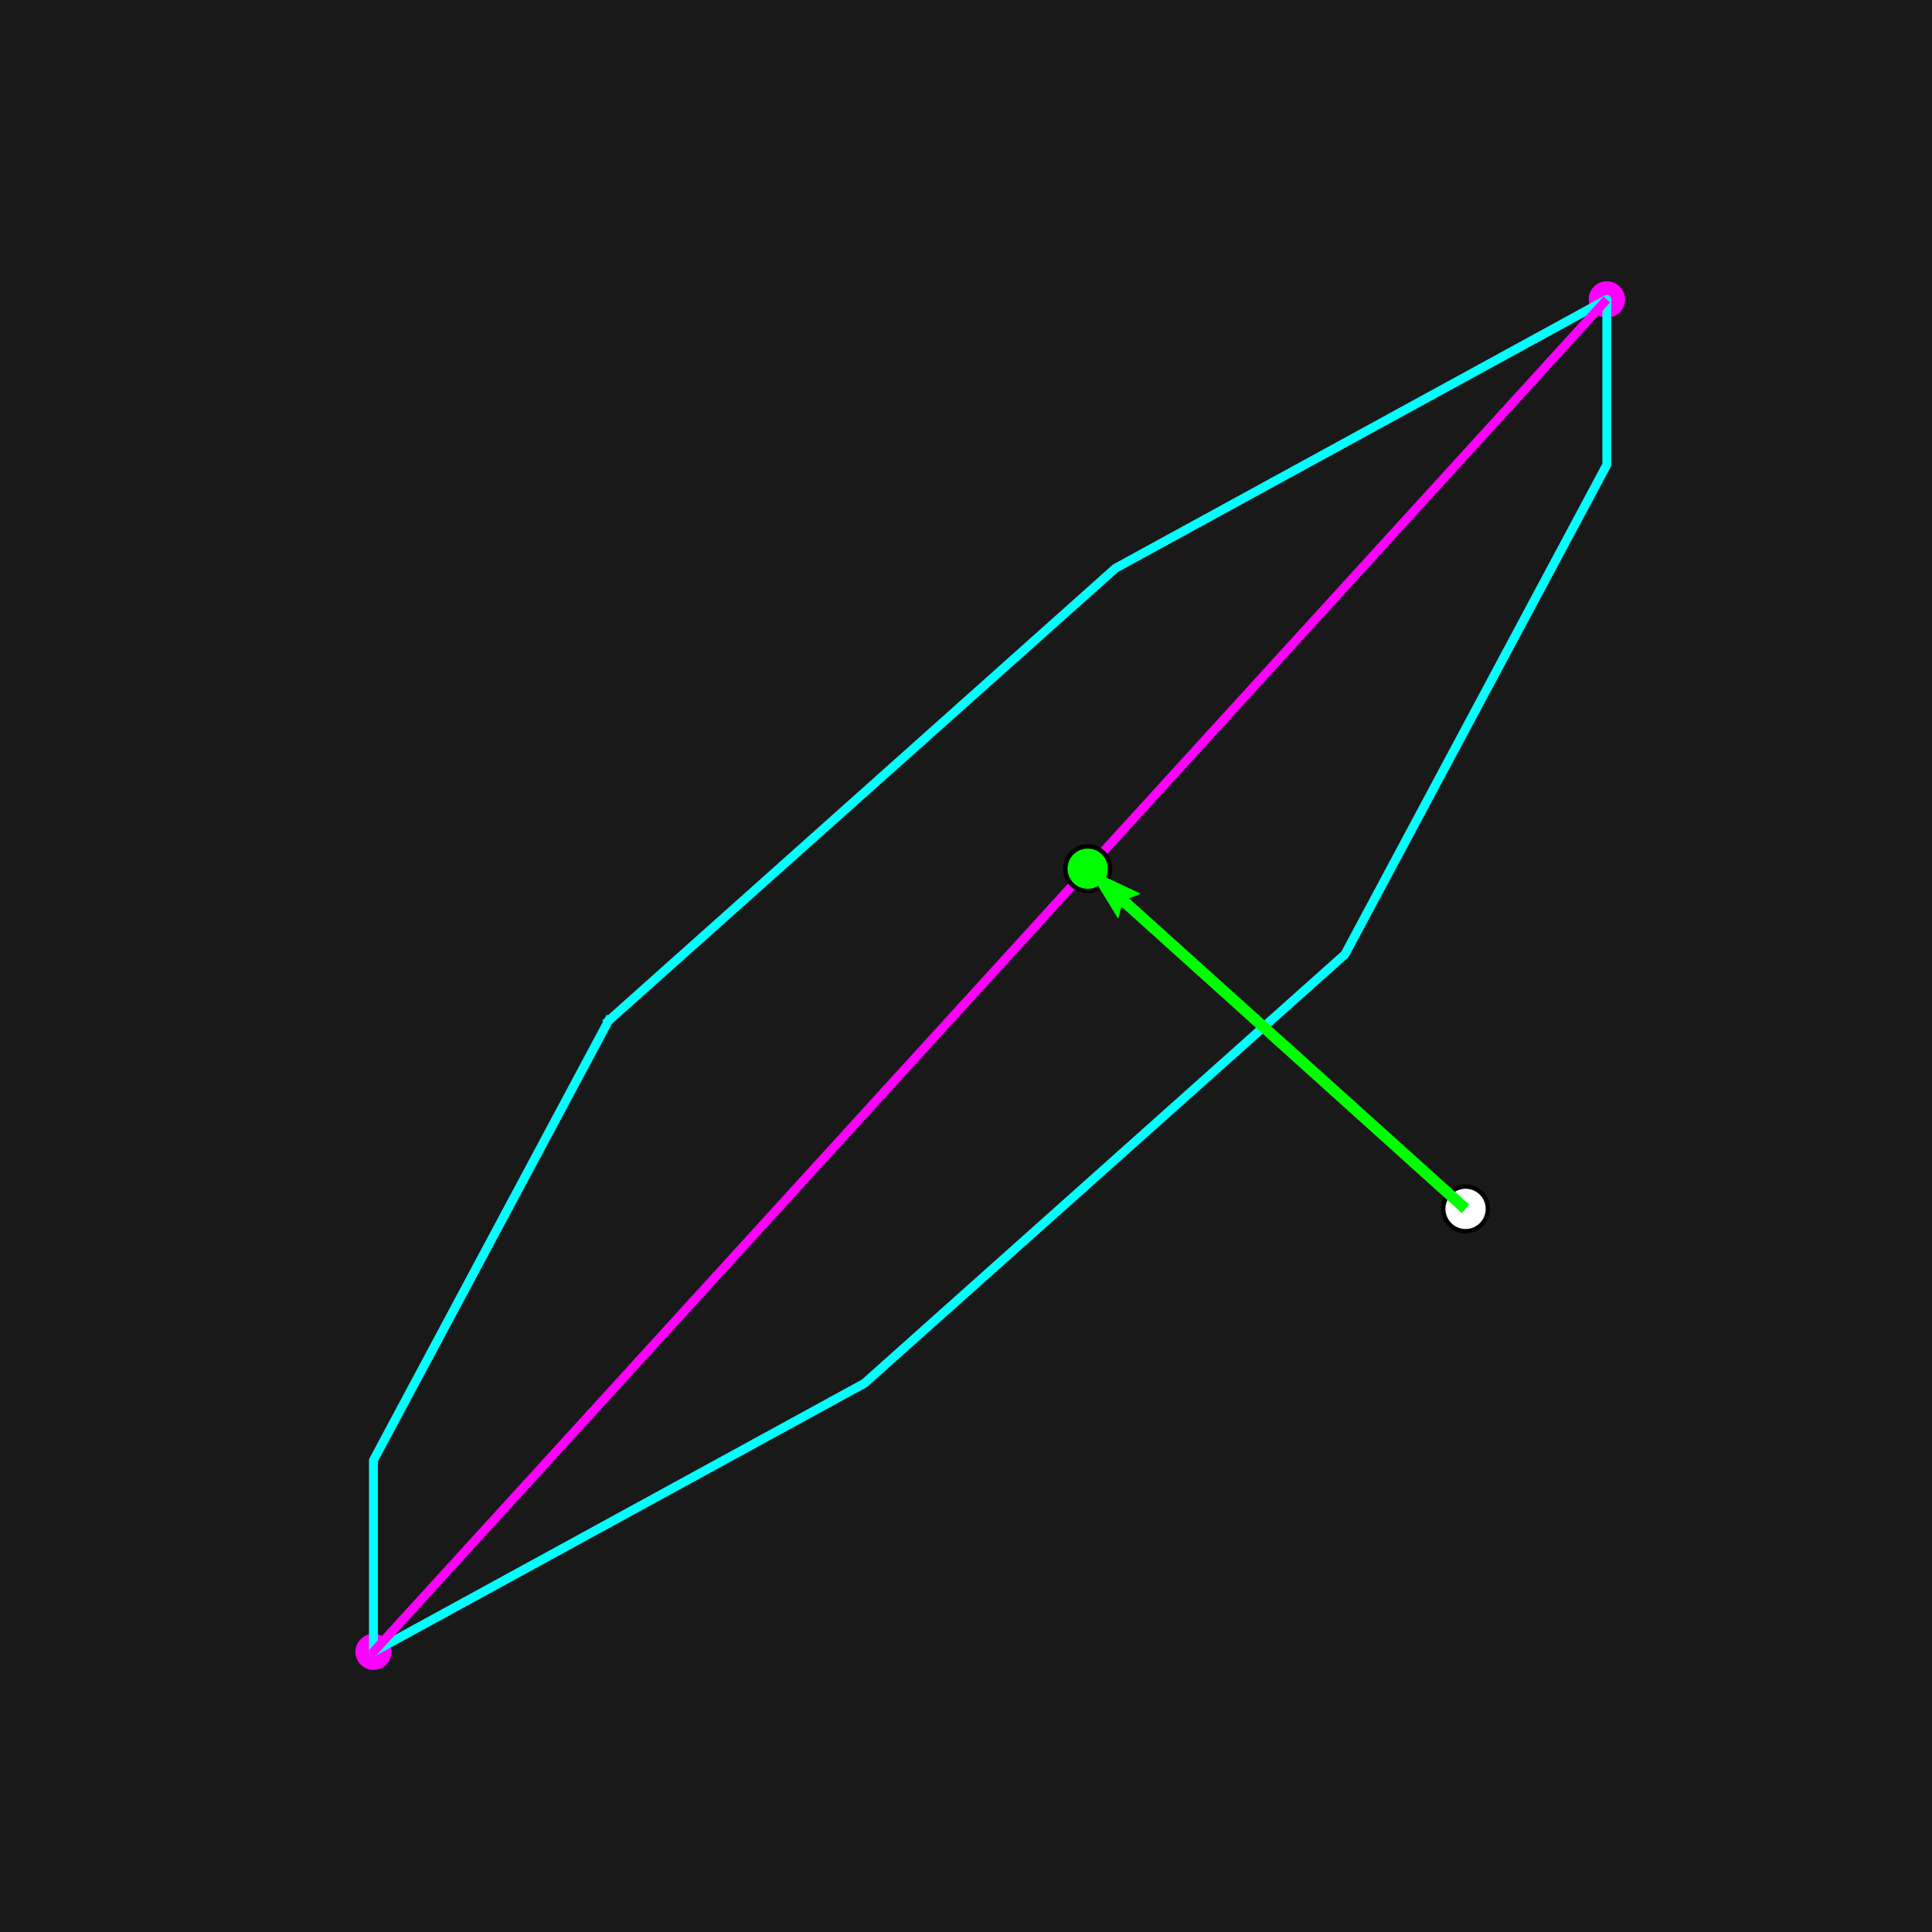
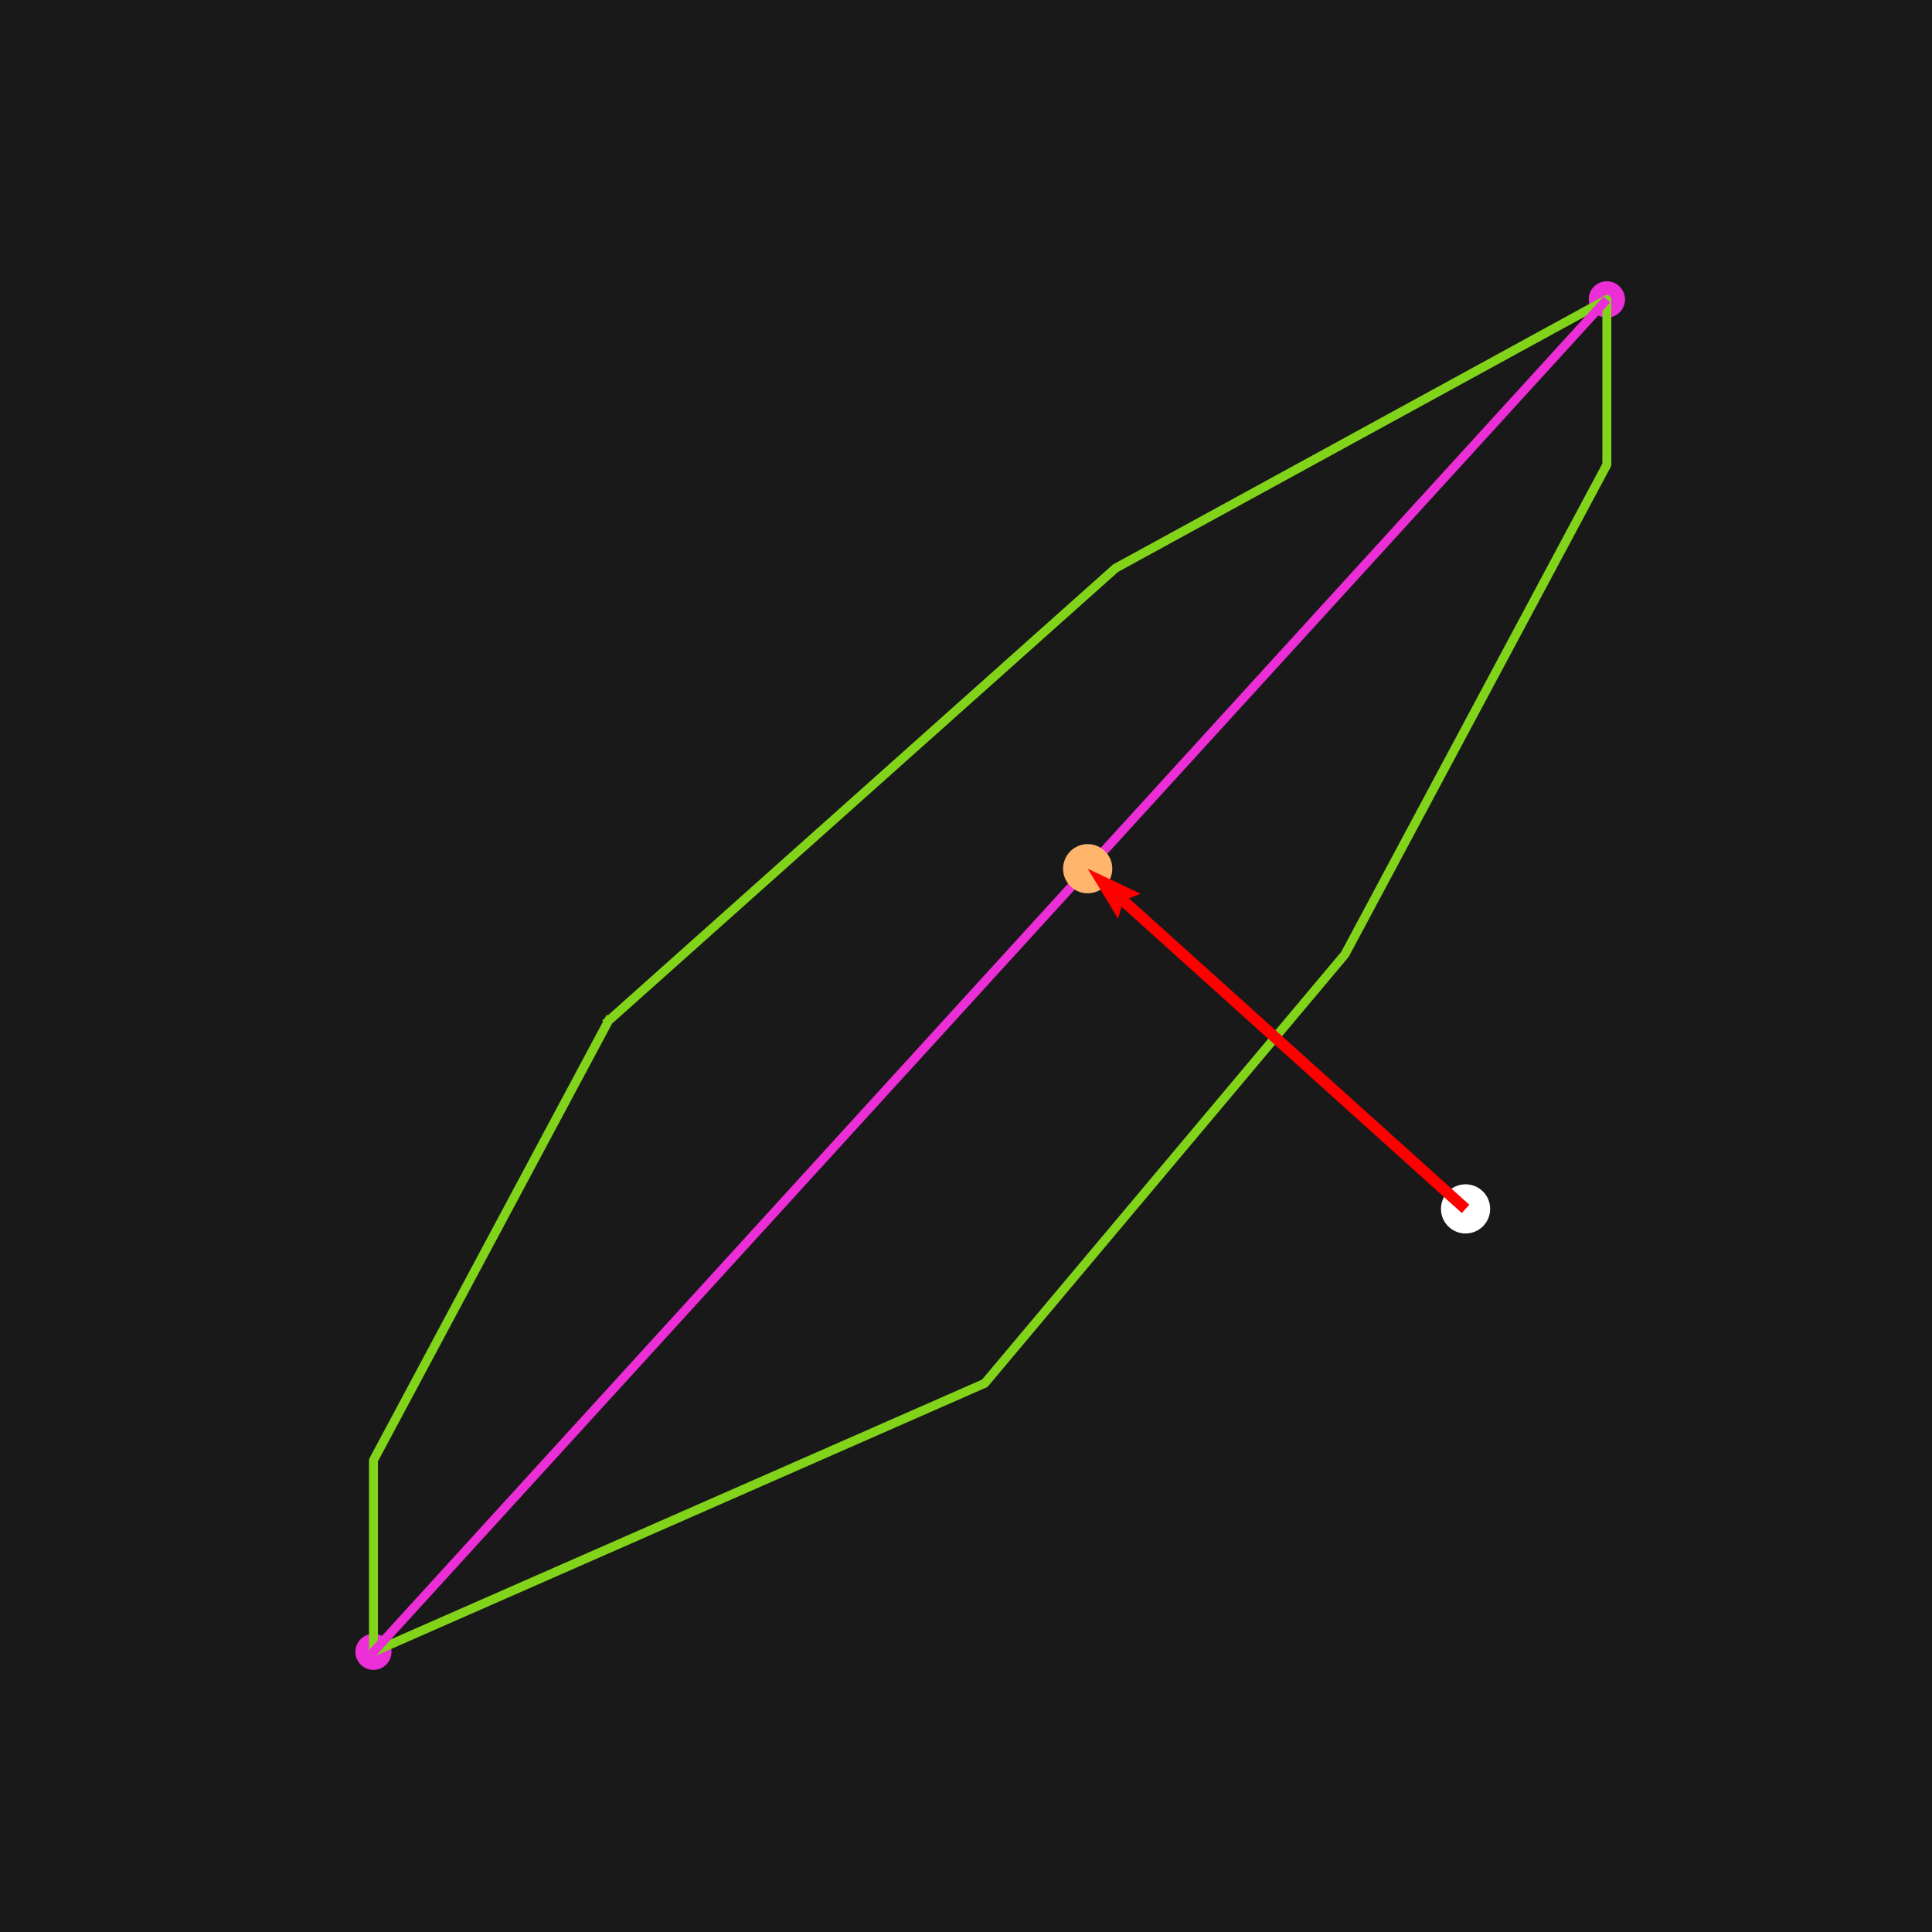
<svg xmlns="http://www.w3.org/2000/svg" xmlns:xlink="http://www.w3.org/1999/xlink" width="432pt" height="432pt" viewBox="0 0 432 432" version="1.1">
  <defs>
    <style type="text/css">*{stroke-linejoin: round; stroke-linecap: butt}</style>
  </defs>
  <g id="figure_1">
    <g id="patch_1">
      <path d="M 0 432  L 432 432  L 432 0  L 0 0  z " style="fill: #191919" />
    </g>
    <g id="axes_1">
      <g id="patch_2">
        <path d="M 54 384.48  L 388.8 384.48  L 388.8 51.84  L 54 51.84  z " style="fill: #191919" />
      </g>
      <g id="PathCollection_1">
        <defs>
-           <path id="mca3cf7d793" d="M 0 3.536  C 0.938 3.536 1.837 3.163 2.5 2.5  C 3.163 1.837 3.536 0.938 3.536 0  C 3.536 -0.938 3.163 -1.837 2.5 -2.5  C 1.837 -3.163 0.938 -3.536 0 -3.536  C -0.938 -3.536 -1.837 -3.163 -2.5 -2.5  C -3.163 -1.837 -3.536 -0.938 -3.536 0  C -3.536 0.938 -3.163 1.837 -2.5 2.5  C -1.837 3.163 -0.938 3.536 0 3.536  z " style="stroke: #ff00ff" />
+           <path id="mb37fc3f691" d="M 0 3.536  C 0.938 3.536 1.837 3.163 2.5 2.5  C 3.163 1.837 3.536 0.938 3.536 0  C 3.536 -0.938 3.163 -1.837 2.5 -2.5  C 1.837 -3.163 0.938 -3.536 0 -3.536  C -0.938 -3.536 -1.837 -3.163 -2.5 -2.5  C -3.163 -1.837 -3.536 -0.938 -3.536 0  C -3.536 0.938 -3.163 1.837 -2.5 2.5  C -1.837 3.163 -0.938 3.536 0 3.536  z " style="stroke: #ec2ed7" />
        </defs>
-         <g clip-path="url(#p1d773ac893)">
-           <use xlink:href="#mca3cf7d793" x="359.294" y="66.96" style="fill: #ff00ff; stroke: #ff00ff" />
-           <use xlink:href="#mca3cf7d793" x="83.506" y="369.36" style="fill: #ff00ff; stroke: #ff00ff" />
-           <use xlink:href="#mca3cf7d793" x="359.294" y="66.96" style="fill: #ff00ff; stroke: #ff00ff" />
+         <g clip-path="url(#p211edfc6e5)">
+           <use xlink:href="#mb37fc3f691" x="359.294" y="66.96" style="fill: #ec2ed7; stroke: #ec2ed7" />
+           <use xlink:href="#mb37fc3f691" x="83.506" y="369.36" style="fill: #ec2ed7; stroke: #ec2ed7" />
+           <use xlink:href="#mb37fc3f691" x="359.294" y="66.96" style="fill: #ec2ed7; stroke: #ec2ed7" />
        </g>
      </g>
      <g id="matplotlib.axis_1" />
      <g id="matplotlib.axis_2" />
      <g id="line2d_1">
-         <path d="M 136.068 228.245  L 83.506 326.52  L 83.506 369.36  L 193.285 309.311  L 300.732 213.402  L 359.294 103.908  L 359.294 66.96  L 249.43 127.056  L 136.068 228.245  " clip-path="url(#p1d773ac893)" style="fill: none; stroke: #00ffff; stroke-width: 2; stroke-linecap: square" />
+         <path d="M 136.068 228.245  L 83.506 326.52  L 83.506 369.36  L 220.19 309.311  L 300.732 213.402  L 359.294 103.908  L 359.294 66.96  L 249.43 127.056  L 136.068 228.245  " clip-path="url(#p211edfc6e5)" style="fill: none; stroke: #81d41a; stroke-width: 2; stroke-linecap: square" />
      </g>
      <g id="line2d_2">
-         <path d="M 359.294 66.96  L 83.506 369.36  L 359.294 66.96  " clip-path="url(#p1d773ac893)" style="fill: none; stroke-dasharray: 7.4,3.2; stroke-dashoffset: 0; stroke: #ff00ff; stroke-width: 2" />
+         <path d="M 359.294 66.96  L 83.506 369.36  L 359.294 66.96  " clip-path="url(#p211edfc6e5)" style="fill: none; stroke-dasharray: 7.4,3.2; stroke-dashoffset: 0; stroke: #ec2ed7; stroke-width: 2" />
      </g>
      <g id="PathCollection_2">
        <defs>
-           <path id="ma48405bd5a" d="M 0 5  C 1.326 5 2.598 4.473 3.536 3.536  C 4.473 2.598 5 1.326 5 0  C 5 -1.326 4.473 -2.598 3.536 -3.536  C 2.598 -4.473 1.326 -5 0 -5  C -1.326 -5 -2.598 -4.473 -3.536 -3.536  C -4.473 -2.598 -5 -1.326 -5 0  C -5 1.326 -4.473 2.598 -3.536 3.536  C -2.598 4.473 -1.326 5 0 5  z " style="stroke: #000000" />
+           <path id="m3b1d17a2a2" d="M 0 5  C 1.326 5 2.598 4.473 3.536 3.536  C 4.473 2.598 5 1.326 5 0  C 5 -1.326 4.473 -2.598 3.536 -3.536  C 2.598 -4.473 1.326 -5 0 -5  C -1.326 -5 -2.598 -4.473 -3.536 -3.536  C -4.473 -2.598 -5 -1.326 -5 0  C -5 1.326 -4.473 2.598 -3.536 3.536  C -2.598 4.473 -1.326 5 0 5  z " style="stroke: #ffb66c" />
        </defs>
-         <g clip-path="url(#p1d773ac893)">
-           <use xlink:href="#ma48405bd5a" x="243.21" y="194.245" style="fill: #00ff00; stroke: #000000" />
+         <g clip-path="url(#p211edfc6e5)">
+           <use xlink:href="#m3b1d17a2a2" x="243.21" y="194.245" style="fill: #ffb66c; stroke: #ffb66c" />
        </g>
      </g>
      <g id="PathCollection_3">
        <defs>
-           <path id="m2e65ac557e" d="M 0 5  C 1.326 5 2.598 4.473 3.536 3.536  C 4.473 2.598 5 1.326 5 0  C 5 -1.326 4.473 -2.598 3.536 -3.536  C 2.598 -4.473 1.326 -5 0 -5  C -1.326 -5 -2.598 -4.473 -3.536 -3.536  C -4.473 -2.598 -5 -1.326 -5 0  C -5 1.326 -4.473 2.598 -3.536 3.536  C -2.598 4.473 -1.326 5 0 5  z " style="stroke: #000000" />
+           <path id="m27420cba74" d="M 0 5  C 1.326 5 2.598 4.473 3.536 3.536  C 4.473 2.598 5 1.326 5 0  C 5 -1.326 4.473 -2.598 3.536 -3.536  C 2.598 -4.473 1.326 -5 0 -5  C -1.326 -5 -2.598 -4.473 -3.536 -3.536  C -4.473 -2.598 -5 -1.326 -5 0  C -5 1.326 -4.473 2.598 -3.536 3.536  C -2.598 4.473 -1.326 5 0 5  z " style="stroke: #ffffff" />
        </defs>
-         <g clip-path="url(#p1d773ac893)">
-           <use xlink:href="#m2e65ac557e" x="327.704" y="270.312" style="fill: #ffffff; stroke: #000000" />
+         <g clip-path="url(#p211edfc6e5)">
+           <use xlink:href="#m27420cba74" x="327.704" y="270.312" style="fill: #ffffff; stroke: #ffffff" />
        </g>
      </g>
      <g id="Quiver_1">
-         <path d="M 326.864 271.245  L 250.768 202.738  L 250.021 205.445  L 243.21 194.245  L 255.061 199.846  L 252.448 200.872  L 328.544 269.379  L 326.864 271.245  " clip-path="url(#p1d773ac893)" style="fill: #00ff00" />
+         <path d="M 326.864 271.245  L 250.768 202.738  L 250.021 205.445  L 243.21 194.245  L 255.061 199.846  L 252.448 200.872  L 328.544 269.379  L 326.864 271.245  " clip-path="url(#p211edfc6e5)" style="fill: #ff0000" />
      </g>
    </g>
  </g>
  <defs>
-     <clipPath id="p1d773ac893">
+     <clipPath id="p211edfc6e5">
      <rect x="54" y="51.84" width="334.8" height="332.64" />
    </clipPath>
  </defs>
</svg>
